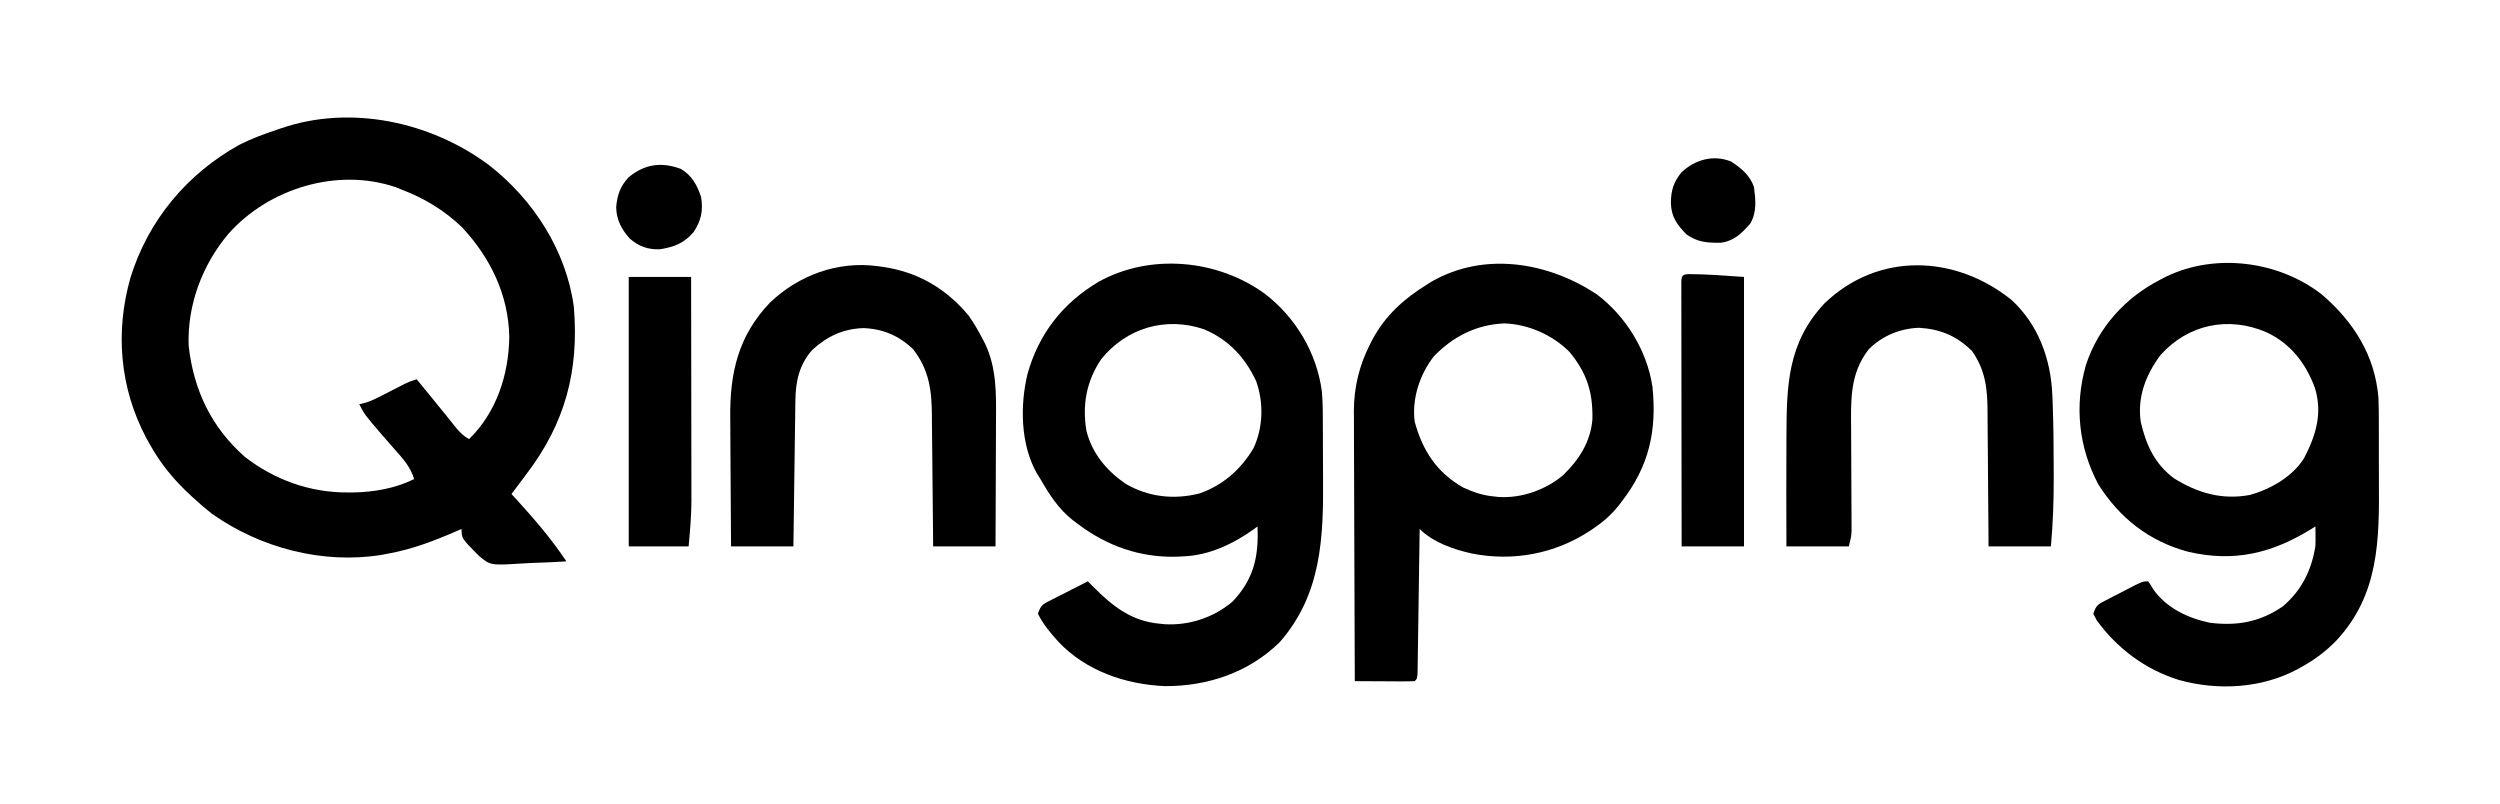
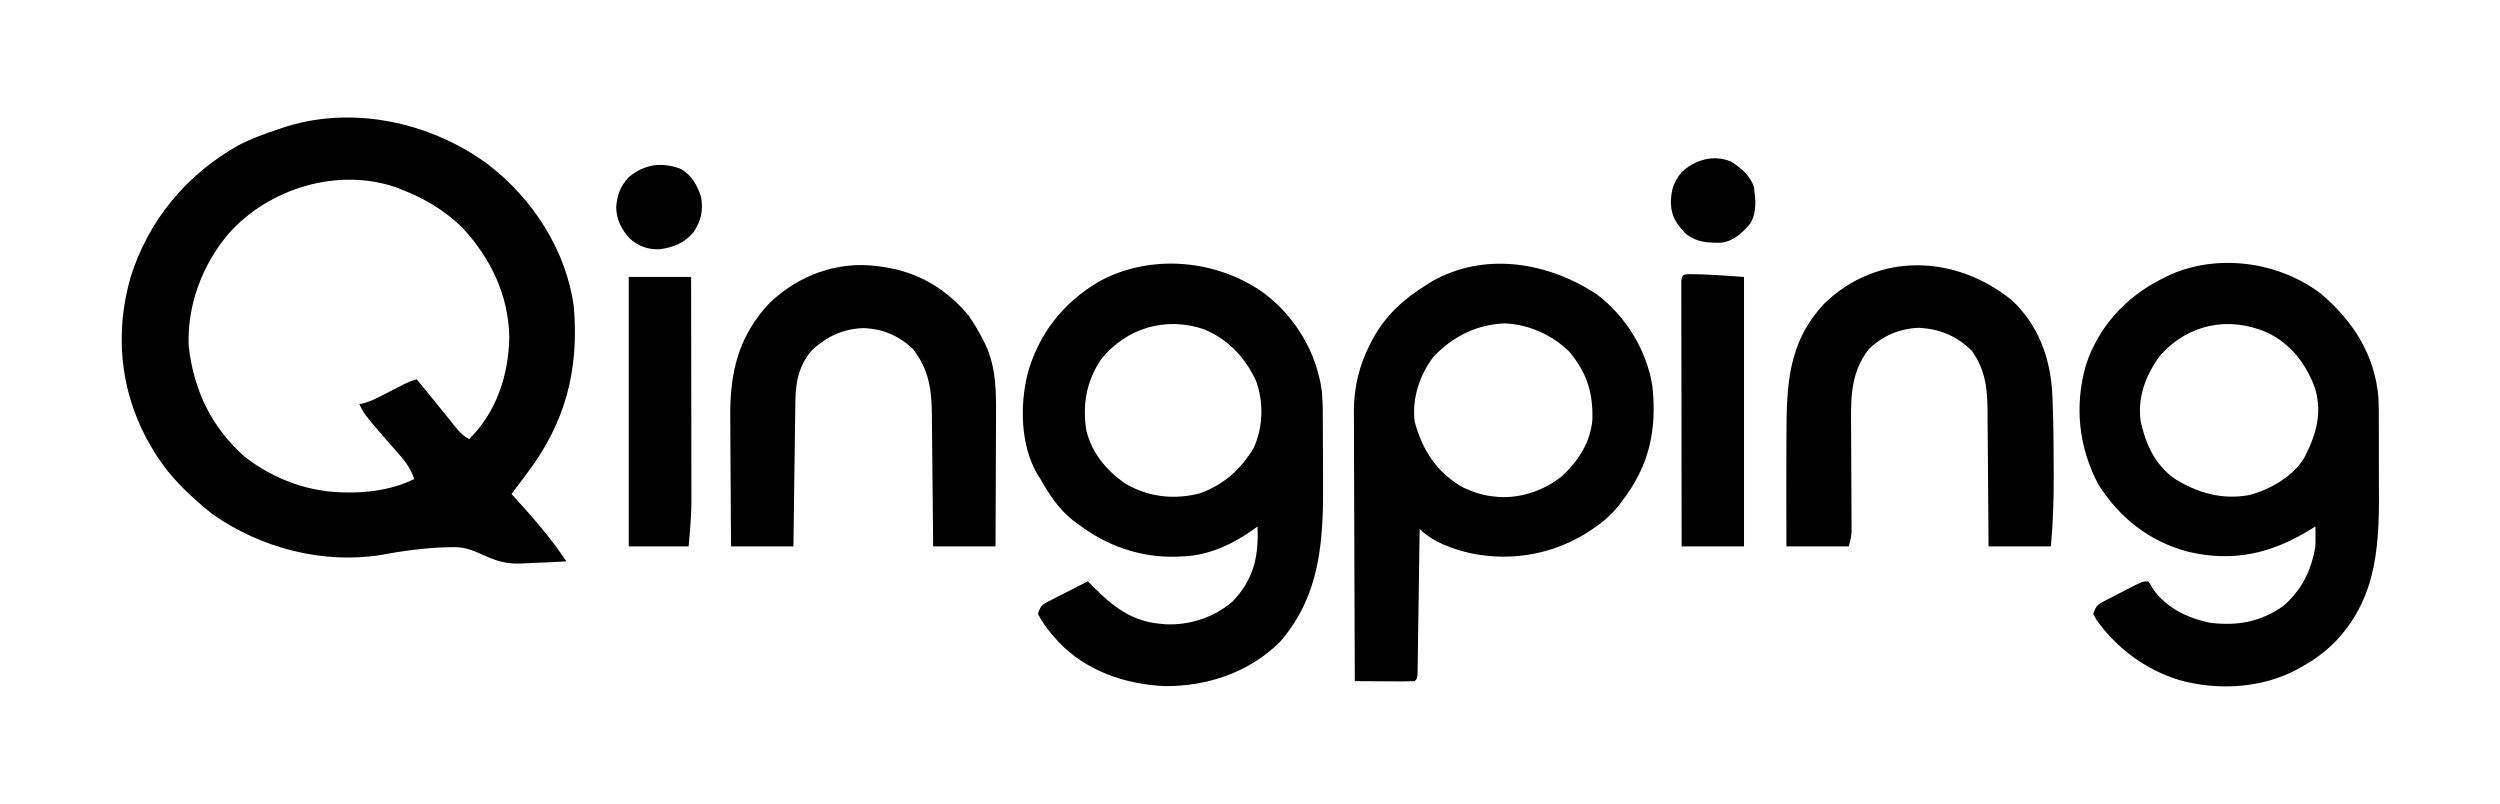
<svg xmlns="http://www.w3.org/2000/svg" width="1002" height="322" viewBox="126 468 1002 322" role="img" aria-label="Qingping black wordmark">
-   <path d="M0 0 C17.799 13.782 31.089 34.345 34.117 56.902 C36.238 82.426 30.675 103.521 15.117 123.902 C14.533 124.689 13.949 125.475 13.348 126.285 C11.948 128.166 10.539 130.038 9.117 131.902 C9.662 132.497 10.208 133.091 10.77 133.703 C18.071 141.729 25.128 149.834 31.117 158.902 C26.744 159.177 22.375 159.375 17.995 159.507 C16.51 159.561 15.026 159.636 13.543 159.732 C0.601 160.548 0.601 160.548 -4.153 156.475 C-10.883 149.662 -10.883 149.662 -10.883 145.902 C-11.33 146.099 -11.777 146.295 -12.237 146.497 C-21.677 150.609 -30.701 154.107 -40.883 155.902 C-41.56 156.033 -42.236 156.163 -42.934 156.297 C-66.568 160.093 -91.369 153.576 -110.797 139.926 C-113.273 138.016 -115.585 136.023 -117.883 133.902 C-118.334 133.493 -118.784 133.083 -119.249 132.661 C-126.041 126.427 -131.376 120.018 -135.883 111.902 C-136.113 111.491 -136.113 111.491 -137.277 109.41 C-147.921 89.281 -149.77 66.837 -143.563 45.091 C-136.429 22.133 -120.868 3.515 -99.883 -8.098 C-95.035 -10.551 -90.037 -12.404 -84.883 -14.098 C-84.285 -14.306 -83.687 -14.515 -83.071 -14.73 C-55.259 -24.219 -23.229 -17.283 0 0 Z M-104.407 27.705 C-114.855 40.142 -120.889 56.215 -120.262 72.559 C-118.257 90.252 -111.252 104.998 -97.883 116.902 C-85.989 126.176 -71.803 131.304 -56.758 131.277 C-56.351 131.278 -56.351 131.278 -54.289 131.279 C-45.994 131.131 -37.372 129.647 -29.883 125.902 C-31.398 121.016 -34.23 117.887 -37.57 114.152 C-38.655 112.914 -39.739 111.675 -40.82 110.434 C-41.345 109.833 -41.87 109.232 -42.41 108.613 C-49.848 99.972 -49.848 99.972 -51.883 95.902 C-51.301 95.775 -50.719 95.647 -50.119 95.516 C-47.922 94.913 -46.121 94.128 -44.098 93.09 C-43.402 92.737 -42.707 92.383 -41.99 92.02 C-41.274 91.651 -40.558 91.282 -39.82 90.902 C-38.393 90.171 -36.965 89.442 -35.535 88.715 C-34.906 88.391 -34.277 88.068 -33.629 87.734 C-31.883 86.902 -31.883 86.902 -28.883 85.902 C-27.968 87.02 -27.054 88.138 -26.139 89.256 C-25.336 90.237 -24.532 91.218 -23.728 92.199 C-21.602 94.793 -19.484 97.394 -17.387 100.012 C-17.187 100.259 -17.187 100.259 -16.177 101.512 C-15.058 102.902 -13.943 104.295 -12.828 105.688 C-11.226 107.511 -9.979 108.736 -7.883 109.902 C3.081 99.219 7.994 84.129 8.242 69.082 C7.956 52.151 0.774 37.347 -10.66 25.031 C-17.761 18.23 -25.721 13.388 -34.883 9.902 C-35.674 9.583 -36.466 9.263 -37.281 8.934 C-60.717 0.949 -88.301 9.444 -104.407 27.705 Z " fill="#000000" transform="translate(321.8828,534.0977)" />
+   <path d="M0 0 C17.799 13.782 31.089 34.345 34.117 56.902 C36.238 82.426 30.675 103.521 15.117 123.902 C14.533 124.689 13.949 125.475 13.348 126.285 C11.948 128.166 10.539 130.038 9.117 131.902 C9.662 132.497 10.208 133.091 10.77 133.703 C18.071 141.729 25.128 149.834 31.117 158.902 C26.744 159.177 22.375 159.375 17.995 159.507 C16.51 159.561 15.026 159.636 13.543 159.732 C0.601 160.548 -4 153.2 -13.5 153.2 C-22 153.2 -30.701 154.107 -40.883 155.902 C-41.56 156.033 -42.236 156.163 -42.934 156.297 C-66.568 160.093 -91.369 153.576 -110.797 139.926 C-113.273 138.016 -115.585 136.023 -117.883 133.902 C-118.334 133.493 -118.784 133.083 -119.249 132.661 C-126.041 126.427 -131.376 120.018 -135.883 111.902 C-136.113 111.491 -136.113 111.491 -137.277 109.41 C-147.921 89.281 -149.77 66.837 -143.563 45.091 C-136.429 22.133 -120.868 3.515 -99.883 -8.098 C-95.035 -10.551 -90.037 -12.404 -84.883 -14.098 C-84.285 -14.306 -83.687 -14.515 -83.071 -14.73 C-55.259 -24.219 -23.229 -17.283 0 0 Z M-104.407 27.705 C-114.855 40.142 -120.889 56.215 -120.262 72.559 C-118.257 90.252 -111.252 104.998 -97.883 116.902 C-85.989 126.176 -71.803 131.304 -56.758 131.277 C-56.351 131.278 -56.351 131.278 -54.289 131.279 C-45.994 131.131 -37.372 129.647 -29.883 125.902 C-31.398 121.016 -34.23 117.887 -37.57 114.152 C-38.655 112.914 -39.739 111.675 -40.82 110.434 C-41.345 109.833 -41.87 109.232 -42.41 108.613 C-49.848 99.972 -49.848 99.972 -51.883 95.902 C-51.301 95.775 -50.719 95.647 -50.119 95.516 C-47.922 94.913 -46.121 94.128 -44.098 93.09 C-43.402 92.737 -42.707 92.383 -41.99 92.02 C-41.274 91.651 -40.558 91.282 -39.82 90.902 C-38.393 90.171 -36.965 89.442 -35.535 88.715 C-34.906 88.391 -34.277 88.068 -33.629 87.734 C-31.883 86.902 -31.883 86.902 -28.883 85.902 C-27.968 87.02 -27.054 88.138 -26.139 89.256 C-25.336 90.237 -24.532 91.218 -23.728 92.199 C-21.602 94.793 -19.484 97.394 -17.387 100.012 C-17.187 100.259 -17.187 100.259 -16.177 101.512 C-15.058 102.902 -13.943 104.295 -12.828 105.688 C-11.226 107.511 -9.979 108.736 -7.883 109.902 C3.081 99.219 7.994 84.129 8.242 69.082 C7.956 52.151 0.774 37.347 -10.66 25.031 C-17.761 18.23 -25.721 13.388 -34.883 9.902 C-35.674 9.583 -36.466 9.263 -37.281 8.934 C-60.717 0.949 -88.301 9.444 -104.407 27.705 Z " fill="#000000" transform="translate(321.8828,534.0977)" />
  <path d="M0 0 C4.07 2.655 7.607 5.609 9.152 10.246 C9.814 15.322 10.33 20.179 7.73 24.742 C4.327 28.705 1.133 31.867 -4.215 32.547 C-9.51 32.572 -13.364 32.374 -17.848 29.246 C-21.743 25.277 -23.995 22.227 -24.16 16.559 C-24.102 11.499 -23.068 8.152 -19.848 4.246 C-14.458 -0.749 -7.117 -2.904 0 0 Z " fill="#000000" transform="translate(819.8477,532.7539)" />
  <path d="M0 0 C4.413 2.551 6.62 6.56 8.152 11.32 C9.046 16.684 8.203 20.744 5.152 25.32 C1.46 29.72 -2.705 31.348 -8.32 32.227 C-13.085 32.403 -16.779 31.115 -20.383 27.988 C-23.696 24.327 -25.798 20.425 -25.879 15.375 C-25.51 10.527 -24.205 6.879 -20.848 3.32 C-14.442 -1.928 -7.788 -2.865 0 0 Z " fill="#000000" transform="translate(398.8477,535.6797)" />
  <path d="M0 0 C12.277 9.512 20.596 23.485 22.698 38.914 C23.16 43.926 23.091 48.965 23.107 53.994 C23.109 54.302 23.109 54.302 23.116 55.857 C23.131 59.116 23.14 62.375 23.144 65.635 C23.149 68.298 23.162 70.96 23.185 73.623 C23.387 97.678 22.577 120.412 5.795 139.557 C-6.563 151.665 -23.007 157.212 -40.096 157.15 C-55.9 156.505 -71.873 151.075 -82.913 139.337 C-86.057 135.851 -88.993 132.37 -91.096 128.15 C-89.882 124.51 -89.152 124.358 -85.842 122.67 C-84.988 122.228 -84.134 121.787 -83.254 121.332 C-82.356 120.88 -81.458 120.428 -80.533 119.963 C-79.632 119.499 -78.73 119.036 -77.801 118.559 C-75.57 117.414 -73.335 116.278 -71.096 115.15 C-70.721 115.526 -70.721 115.526 -68.826 117.428 C-61.013 125.224 -53.546 131.176 -42.096 132.15 C-41.467 132.214 -40.838 132.277 -40.19 132.342 C-30.351 132.894 -20.5 129.601 -13.033 123.205 C-5.166 114.862 -2.816 106.429 -3.026 95.311 C-3.049 94.598 -3.072 93.885 -3.096 93.15 C-3.595 93.526 -4.094 93.901 -4.608 94.287 C-12.937 100.224 -22.713 104.848 -33.096 105.15 C-33.777 105.189 -34.457 105.228 -35.158 105.268 C-49.941 105.743 -63.37 101.044 -75.096 92.15 C-75.784 91.639 -76.473 91.127 -77.182 90.6 C-82.921 85.993 -86.463 80.49 -90.096 74.15 C-90.297 73.833 -90.297 73.833 -91.315 72.229 C-98.095 60.619 -98.341 44.702 -95.26 32.01 C-90.759 15.879 -81.061 3.559 -66.737 -4.936 C-45.908 -16.444 -18.969 -13.872 0 0 Z M-65.815 26.221 C-71.673 35.044 -73.359 44.366 -71.67 54.775 C-69.358 63.854 -63.745 70.617 -56.143 75.936 C-47.015 81.353 -36.686 82.513 -26.451 79.959 C-17.016 76.72 -9.804 70.341 -4.713 61.842 C-0.791 53.491 -0.546 43.501 -3.658 34.838 C-8.156 25.26 -14.742 18.252 -24.541 14.119 C-39.858 8.933 -55.667 13.536 -65.815 26.221 Z " fill="#000000" transform="translate(633.0959,585.8496)" />
  <path d="M0 0 C11.675 8.694 20.262 22.51 22.462 37.016 C24.334 54.631 21.152 69.009 10.18 83.152 C9.808 83.638 9.437 84.123 9.054 84.623 C6.139 88.299 3.052 91.08 -0.82 93.715 C-1.383 94.099 -1.945 94.483 -2.525 94.879 C-16.543 104.106 -33.314 107.266 -49.758 104.027 C-57.137 102.433 -65.406 99.566 -70.82 94.152 C-70.831 94.902 -70.841 95.651 -70.852 96.423 C-70.949 103.472 -71.052 110.521 -71.16 117.57 C-71.215 121.194 -71.268 124.818 -71.318 128.442 C-71.365 131.937 -71.418 135.432 -71.473 138.927 C-71.494 140.263 -71.512 141.599 -71.529 142.935 C-71.553 144.8 -71.583 146.666 -71.615 148.531 C-71.623 149.063 -71.623 149.063 -71.662 151.754 C-71.82 154.152 -71.82 154.152 -72.82 155.152 C-74.601 155.24 -76.385 155.259 -78.168 155.25 C-79.248 155.247 -80.327 155.244 -81.439 155.24 C-82.576 155.232 -83.712 155.223 -84.883 155.215 C-86.023 155.21 -87.163 155.206 -88.338 155.201 C-91.165 155.189 -93.993 155.173 -96.82 155.152 C-96.891 140.087 -96.943 125.023 -96.976 109.958 C-96.991 102.962 -97.012 95.966 -97.047 88.97 C-97.077 82.868 -97.096 76.766 -97.103 70.664 C-97.106 67.437 -97.116 64.21 -97.138 60.983 C-97.162 57.369 -97.162 53.756 -97.161 50.141 C-97.166 49.614 -97.166 49.614 -97.194 46.946 C-97.154 37.406 -95.043 28.594 -90.695 20.09 C-90.396 19.503 -90.097 18.915 -89.788 18.31 C-84.641 8.671 -77.095 1.833 -67.82 -3.848 C-67.211 -4.236 -66.601 -4.624 -65.973 -5.023 C-44.772 -17.092 -19.523 -12.79 0 0 Z M-65.215 25.059 C-70.849 32.407 -73.96 41.907 -72.82 51.152 C-69.65 62.717 -64.067 71.419 -53.445 77.516 C-49.309 79.437 -45.393 80.763 -40.82 81.152 C-40.263 81.216 -39.707 81.279 -39.133 81.344 C-30.091 81.928 -20.339 78.495 -13.461 72.715 C-7.022 66.583 -2.329 59.302 -1.582 50.27 C-1.333 39.394 -3.81 31.613 -10.773 23.191 C-17.603 16.388 -27.134 12.138 -36.758 11.777 C-47.973 12.177 -57.512 17.021 -65.215 25.059 Z " fill="#000000" transform="translate(765.8203,585.8477)" />
  <path d="M0 0 C12.721 10.98 21.226 24.371 22.634 41.395 C22.792 45.183 22.792 48.968 22.781 52.758 C22.786 54.16 22.791 55.561 22.797 56.963 C22.806 59.885 22.804 62.806 22.794 65.727 C22.785 68.689 22.791 71.649 22.814 74.611 C22.996 98.383 22.884 120.473 5.594 138.835 C1.587 142.898 -2.649 146.159 -7.652 148.93 C-7.98 149.117 -7.98 149.117 -9.637 150.066 C-24.095 157.845 -41.65 158.842 -57.36 154.453 C-70.717 150.319 -82.063 141.892 -90.277 130.555 C-90.731 129.688 -91.185 128.822 -91.652 127.93 C-90.446 124.312 -89.744 124.147 -86.469 122.449 C-85.624 122.008 -84.779 121.566 -83.908 121.111 C-83.019 120.66 -82.131 120.208 -81.215 119.742 C-80.33 119.279 -79.445 118.815 -78.533 118.338 C-71.943 114.93 -71.943 114.93 -69.652 114.93 C-68.75 116.215 -68.75 116.215 -67.715 117.992 C-62.436 125.601 -53.699 129.724 -44.82 131.551 C-33.942 132.852 -24.832 131.262 -15.652 124.93 C-8.167 118.5 -4.241 110.6 -2.652 100.93 C-2.59 99.493 -2.565 98.055 -2.59 96.617 C-2.599 95.92 -2.608 95.222 -2.617 94.504 C-2.629 93.984 -2.64 93.465 -2.652 92.93 C-3.27 93.316 -3.887 93.703 -4.523 94.102 C-20.265 103.781 -35.382 107.324 -53.613 103.082 C-69.16 98.963 -81.133 89.563 -89.652 76.055 C-97.545 61.157 -99.274 44.546 -94.625 28.273 C-89.683 13.103 -78.759 1.13 -64.652 -6.07 C-63.901 -6.46 -63.149 -6.849 -62.375 -7.25 C-42.543 -16.8 -17.192 -13.419 0 0 Z M-64.73 24.258 C-70.604 32.105 -74.06 41.047 -72.652 50.93 C-70.573 60.163 -66.954 68.078 -59.152 73.746 C-49.735 79.562 -40.053 82.386 -28.902 80.305 C-20.62 78.029 -11.796 72.966 -7.18 65.57 C-2.391 56.356 0.268 47.626 -2.84 37.367 C-6.56 27.419 -12.62 19.572 -22.34 15.055 C-37.46 8.596 -53.643 11.836 -64.73 24.258 Z " fill="#000000" transform="translate(1056.652,586.0703)" />
  <path d="M0 0 C0.348 0.047 0.348 0.047 2.106 0.285 C16.046 2.35 27.23 8.85 36.336 19.699 C38.513 22.771 40.337 25.907 42.062 29.25 C42.349 29.799 42.635 30.347 42.931 30.913 C47.657 40.68 47.463 51.129 47.383 61.727 C47.379 63.192 47.376 64.657 47.374 66.123 C47.367 69.947 47.347 73.77 47.325 77.594 C47.304 81.509 47.295 85.425 47.285 89.34 C47.264 96.997 47.229 104.655 47.188 112.312 C38.938 112.312 30.688 112.312 22.188 112.312 C22.173 110.385 22.158 108.458 22.143 106.473 C22.093 100.082 22.026 93.692 21.952 87.302 C21.907 83.43 21.868 79.559 21.841 75.687 C21.815 71.946 21.774 68.205 21.724 64.463 C21.708 63.041 21.696 61.619 21.69 60.196 C21.64 49.86 20.668 41.7 14.188 33.312 C8.558 27.844 1.991 25.091 -5.812 24.812 C-13.978 25.124 -20.306 28.115 -26.309 33.602 C-31.472 39.476 -32.914 46.116 -33.018 53.733 C-33.023 54.051 -33.023 54.051 -33.048 55.656 C-33.079 57.745 -33.104 59.833 -33.129 61.922 C-33.149 63.373 -33.17 64.825 -33.192 66.277 C-33.247 70.091 -33.296 73.905 -33.345 77.719 C-33.395 81.613 -33.451 85.508 -33.506 89.402 C-33.613 97.039 -33.714 104.676 -33.812 112.312 C-42.062 112.312 -50.312 112.312 -58.812 112.312 C-58.881 104.079 -58.936 95.846 -58.968 87.613 C-58.983 83.788 -59.005 79.964 -59.039 76.14 C-59.072 72.437 -59.089 68.735 -59.097 65.033 C-59.103 63.632 -59.113 62.231 -59.13 60.83 C-59.331 42.918 -56.006 28.009 -43.211 14.598 C-31.635 3.568 -15.972 -2.171 0 0 Z " fill="#000000" transform="translate(477.8125,574.6875)" />
  <path d="M0 0 C10.765 9.873 15.742 23.65 16.375 37.875 C16.417 38.809 16.458 39.744 16.501 40.707 C16.867 50.095 16.922 59.481 16.938 68.875 C16.939 69.246 16.939 69.246 16.945 71.126 C16.971 80.418 16.65 89.557 15.812 98.812 C7.562 98.812 -0.688 98.812 -9.188 98.812 C-9.197 96.83 -9.206 94.848 -9.216 92.805 C-9.25 86.227 -9.305 79.649 -9.371 73.072 C-9.411 69.087 -9.443 65.102 -9.458 61.117 C-9.474 57.265 -9.508 53.414 -9.556 49.563 C-9.571 48.099 -9.579 46.636 -9.579 45.172 C-9.59 35.861 -10.313 28.412 -15.758 20.543 C-21.859 14.488 -28.47 11.693 -37.062 11.188 C-44.742 11.484 -51.722 14.367 -57.203 19.816 C-64.931 29.701 -64.337 40.534 -64.25 52.582 C-64.246 53.793 -64.242 55.003 -64.239 56.214 C-64.227 60.018 -64.208 63.821 -64.188 67.625 C-64.164 72.054 -64.143 76.484 -64.132 80.913 C-64.125 82.677 -64.113 84.441 -64.1 86.205 C-64.097 87.276 -64.093 88.348 -64.09 89.452 C-64.087 89.923 -64.087 89.923 -64.074 92.304 C-64.188 94.812 -64.188 94.812 -65.188 98.812 C-73.438 98.812 -81.688 98.812 -90.188 98.812 C-90.248 84.812 -90.253 70.813 -90.188 56.812 C-90.185 56.025 -90.182 55.238 -90.179 54.427 C-90.096 34.069 -89.678 17.149 -74.938 1.41 C-53.517 -19.221 -22.688 -18.202 0 0 Z " fill="#000000" transform="translate(932.1875,588.1875)" />
  <path d="M0 0 C7.484 0.024 14.681 0.595 22.207 1.133 C22.207 36.773 22.207 72.413 22.207 109.133 C13.957 109.133 5.707 109.133 -2.793 109.133 C-2.816 95.069 -2.834 81.004 -2.845 66.94 C-2.85 60.41 -2.857 53.881 -2.868 47.351 C-2.878 41.661 -2.885 35.972 -2.887 30.282 C-2.888 27.268 -2.891 24.254 -2.899 21.24 C-2.907 17.88 -2.907 14.52 -2.906 11.16 C-2.91 10.154 -2.914 9.148 -2.917 8.111 C-2.916 7.201 -2.915 6.291 -2.913 5.353 C-2.914 4.955 -2.914 4.955 -2.916 2.943 C-2.749 0.489 -2.453 0.182 0 0 Z " fill="#000000" transform="translate(802.793,577.8672)" />
  <path d="M0 0 C8.25 0 16.5 0 25 0 C25.023 12.457 25.041 24.914 25.052 37.372 C25.057 43.157 25.064 48.942 25.075 54.727 C25.086 60.316 25.092 65.906 25.095 71.495 C25.097 73.621 25.1 75.747 25.106 77.873 C25.113 80.864 25.114 83.856 25.114 86.847 C25.117 87.714 25.121 88.582 25.124 89.476 C25.114 95.759 24.575 101.677 24 108 C16.08 108 8.16 108 0 108 C0 72.36 0 36.72 0 0 Z " fill="#000000" transform="translate(378,579)" />
</svg>
